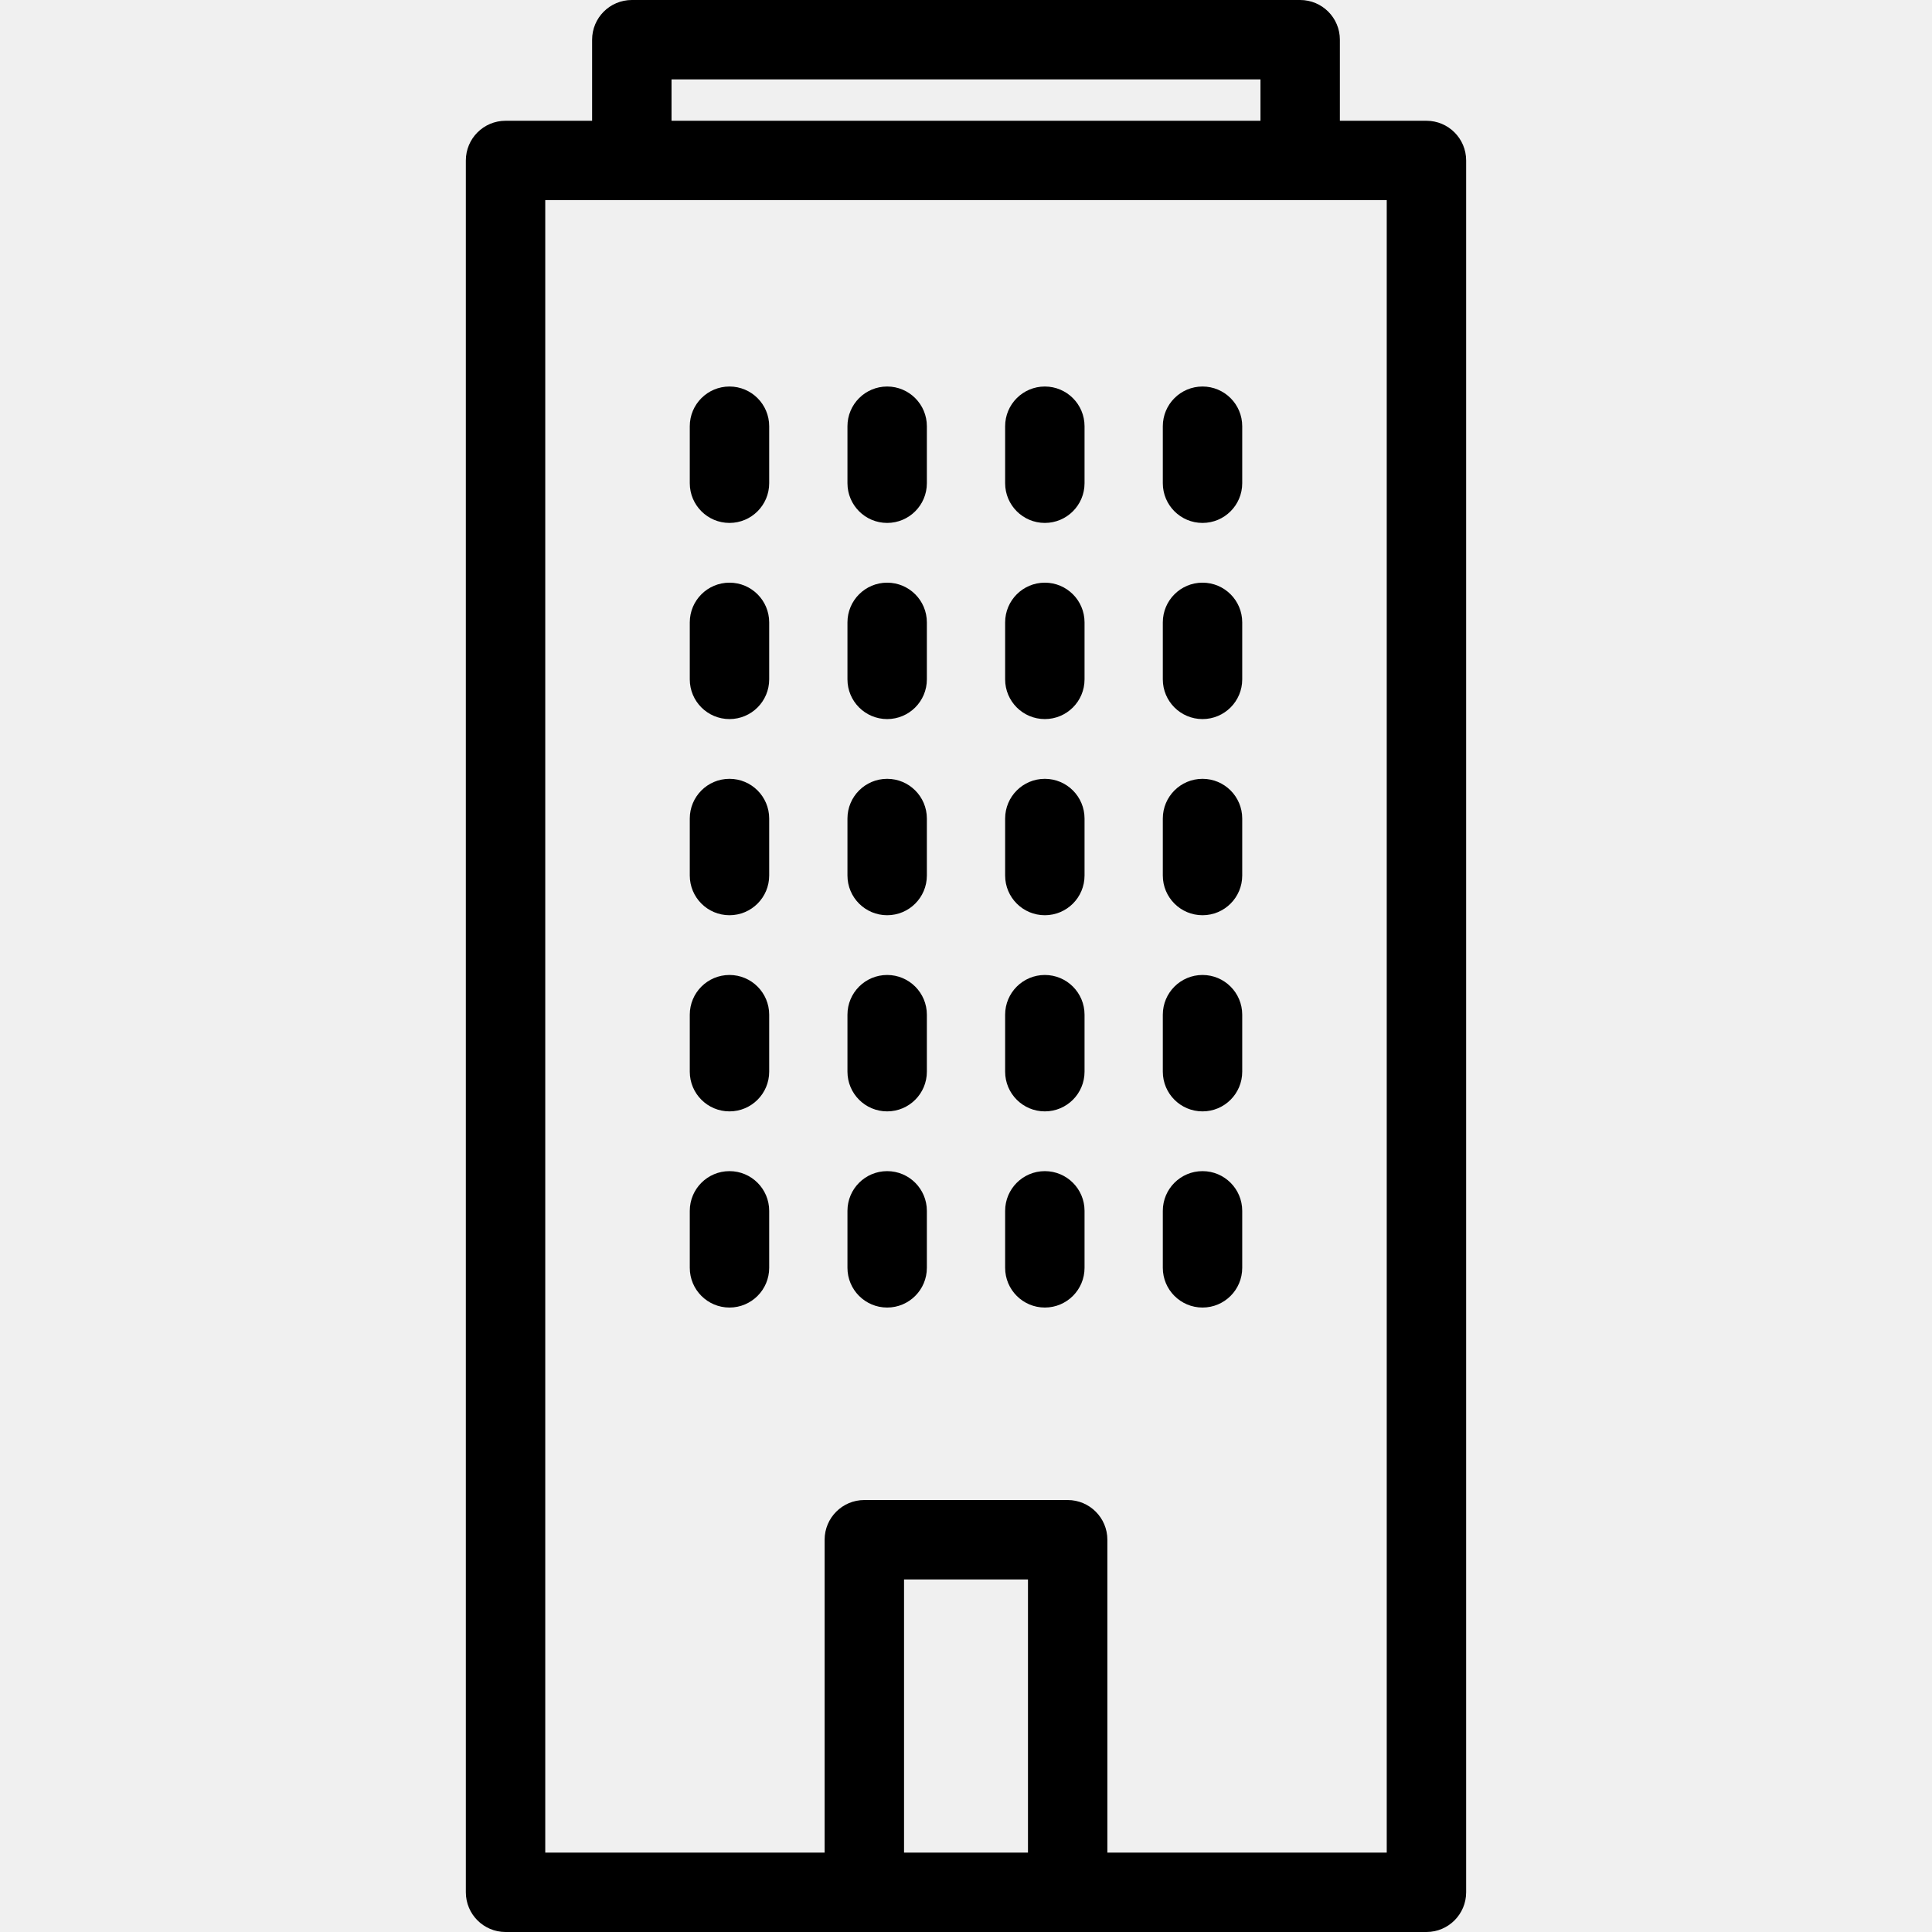
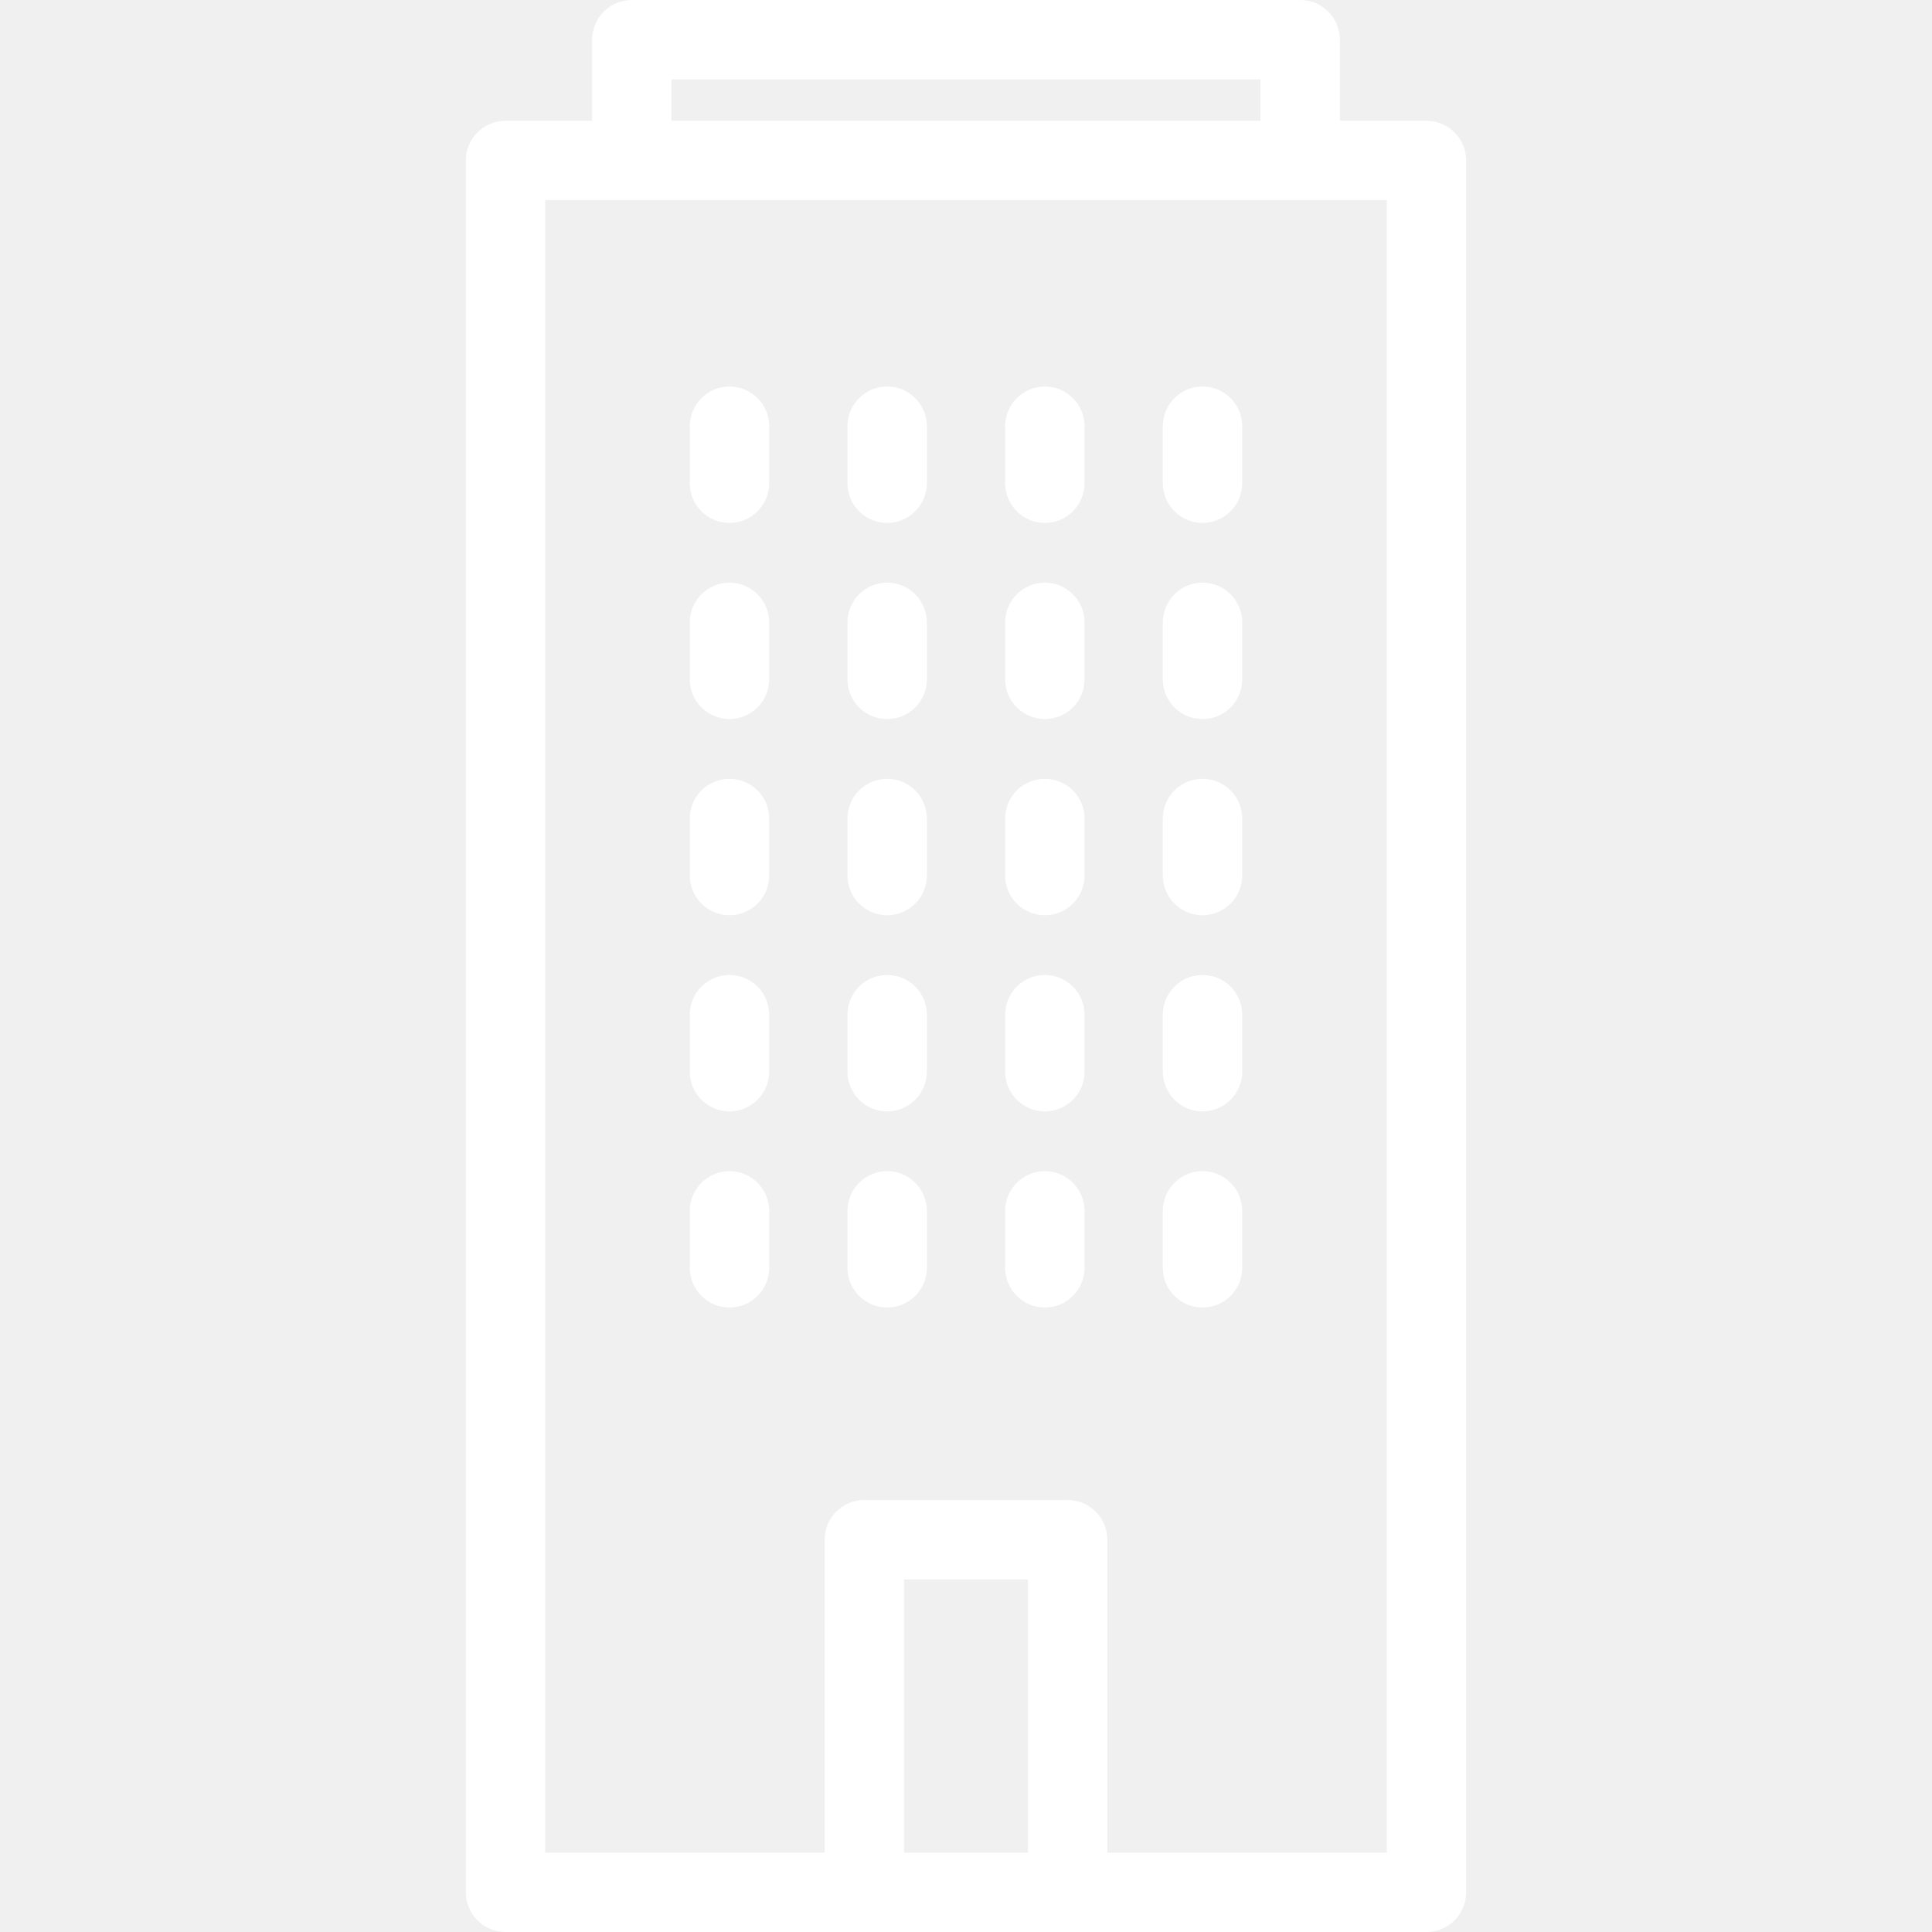
- <svg xmlns="http://www.w3.org/2000/svg" version="1.1" viewBox="0 0 291.958 291.958" enable-background="new 0 0 291.958 291.958">
+ <svg xmlns="http://www.w3.org/2000/svg" version="1.1" viewBox="0 0 291.958 291.958" enable-background="new 0 0 291.958 291.958" width="512px" height="512px">
  <g>
-     <path d="m215.56,18.25h-13.082v-12.25c0-3.314-2.686-6-6-6h-101c-3.314,0-6,2.686-6,6v12.25h-13.081c-3.313,0-6,2.687-6,6v261.708c0,3.313 2.687,6 6,6h54.217 30.729 54.217c3.313,0 6-2.687 6-6v-261.708c0-3.313-2.686-6-6-6zm-60.216,261.708h-18.729v-41.278h18.729v41.278zm54.216,0h-42.217v-47.278c0-3.313-2.687-6-6-6h-30.729c-3.313,0-6,2.687-6,6v47.278h-42.217v-249.708h127.163v249.708zm-19.081-267.958v6.25h-89v-6.25h89z" />
-     <path d="m110.237,58.409c-3.313,0-6,2.687-6,6v8.614c0,3.313 2.687,6 6,6s6-2.687 6-6v-8.614c0-3.314-2.687-6-6-6z" />
-     <path d="m134.065,58.409c-3.313,0-6,2.687-6,6v8.614c0,3.313 2.687,6 6,6s6-2.687 6-6v-8.614c0-3.314-2.687-6-6-6z" />
-     <path d="m157.893,58.409c-3.313,0-6,2.687-6,6v8.614c0,3.313 2.687,6 6,6s6-2.687 6-6v-8.614c0-3.314-2.687-6-6-6z" />
-     <path d="m181.721,58.409c-3.313,0-6,2.687-6,6v8.614c0,3.313 2.687,6 6,6s6-2.687 6-6v-8.614c0-3.314-2.687-6-6-6z" />
-     <path d="m110.237,88.051c-3.313,0-6,2.687-6,6v8.614c0,3.313 2.687,6 6,6s6-2.687 6-6v-8.614c0-3.314-2.687-6-6-6z" />
-     <path d="m134.065,88.051c-3.313,0-6,2.687-6,6v8.614c0,3.313 2.687,6 6,6s6-2.687 6-6v-8.614c0-3.314-2.687-6-6-6z" />
-     <path d="m157.893,88.051c-3.313,0-6,2.687-6,6v8.614c0,3.313 2.687,6 6,6s6-2.687 6-6v-8.614c0-3.314-2.687-6-6-6z" />
-     <path d="m181.721,88.051c-3.313,0-6,2.687-6,6v8.614c0,3.313 2.687,6 6,6s6-2.687 6-6v-8.614c0-3.314-2.687-6-6-6z" />
-     <path d="m110.237,117.693c-3.313,0-6,2.687-6,6v8.614c0,3.313 2.687,6 6,6s6-2.687 6-6v-8.614c0-3.314-2.687-6-6-6z" />
-     <path d="m134.065,117.693c-3.313,0-6,2.687-6,6v8.614c0,3.313 2.687,6 6,6s6-2.687 6-6v-8.614c0-3.314-2.687-6-6-6z" />
-     <path d="m157.893,117.693c-3.313,0-6,2.687-6,6v8.614c0,3.313 2.687,6 6,6s6-2.687 6-6v-8.614c0-3.314-2.687-6-6-6z" />
-     <path d="m181.721,117.693c-3.313,0-6,2.687-6,6v8.614c0,3.313 2.687,6 6,6s6-2.687 6-6v-8.614c0-3.314-2.687-6-6-6z" />
-     <path d="m110.237,147.335c-3.313,0-6,2.687-6,6v8.614c0,3.313 2.687,6 6,6s6-2.687 6-6v-8.614c0-3.313-2.687-6-6-6z" />
-     <path d="m134.065,147.335c-3.313,0-6,2.687-6,6v8.614c0,3.313 2.687,6 6,6s6-2.687 6-6v-8.614c0-3.313-2.687-6-6-6z" />
-     <path d="m157.893,147.335c-3.313,0-6,2.687-6,6v8.614c0,3.313 2.687,6 6,6s6-2.687 6-6v-8.614c0-3.313-2.687-6-6-6z" />
-     <path d="m181.721,147.335c-3.313,0-6,2.687-6,6v8.614c0,3.313 2.687,6 6,6s6-2.687 6-6v-8.614c0-3.313-2.687-6-6-6z" />
-     <path d="m110.237,176.978c-3.313,0-6,2.687-6,6v8.614c0,3.313 2.687,6 6,6s6-2.687 6-6v-8.614c0-3.314-2.687-6-6-6z" />
-     <path d="m134.065,176.978c-3.313,0-6,2.687-6,6v8.614c0,3.313 2.687,6 6,6s6-2.687 6-6v-8.614c0-3.314-2.687-6-6-6z" />
-     <path d="m157.893,176.978c-3.313,0-6,2.687-6,6v8.614c0,3.313 2.687,6 6,6s6-2.687 6-6v-8.614c0-3.314-2.687-6-6-6z" />
-     <path d="m181.721,176.978c-3.313,0-6,2.687-6,6v8.614c0,3.313 2.687,6 6,6s6-2.687 6-6v-8.614c0-3.314-2.687-6-6-6z" />
+     <path d="m215.56,18.25h-13.082v-12.25c0-3.314-2.686-6-6-6h-101c-3.314,0-6,2.686-6,6v12.25h-13.081c-3.313,0-6,2.687-6,6v261.708c0,3.313 2.687,6 6,6h54.217 30.729 54.217c3.313,0 6-2.687 6-6v-261.708c0-3.313-2.686-6-6-6zm-60.216,261.708h-18.729v-41.278h18.729v41.278zm54.216,0h-42.217v-47.278c0-3.313-2.687-6-6-6h-30.729c-3.313,0-6,2.687-6,6v47.278h-42.217v-249.708h127.163v249.708zm-19.081-267.958v6.25h-89v-6.25h89z" fill="#FFFFFF" />
+     <path d="m110.237,58.409c-3.313,0-6,2.687-6,6v8.614c0,3.313 2.687,6 6,6s6-2.687 6-6v-8.614c0-3.314-2.687-6-6-6z" fill="#FFFFFF" />
+     <path d="m134.065,58.409c-3.313,0-6,2.687-6,6v8.614c0,3.313 2.687,6 6,6s6-2.687 6-6v-8.614c0-3.314-2.687-6-6-6z" fill="#FFFFFF" />
+     <path d="m157.893,58.409c-3.313,0-6,2.687-6,6v8.614c0,3.313 2.687,6 6,6s6-2.687 6-6v-8.614c0-3.314-2.687-6-6-6z" fill="#FFFFFF" />
+     <path d="m181.721,58.409c-3.313,0-6,2.687-6,6v8.614c0,3.313 2.687,6 6,6s6-2.687 6-6v-8.614c0-3.314-2.687-6-6-6z" fill="#FFFFFF" />
+     <path d="m110.237,88.051c-3.313,0-6,2.687-6,6v8.614c0,3.313 2.687,6 6,6s6-2.687 6-6v-8.614c0-3.314-2.687-6-6-6z" fill="#FFFFFF" />
+     <path d="m134.065,88.051c-3.313,0-6,2.687-6,6v8.614c0,3.313 2.687,6 6,6s6-2.687 6-6v-8.614c0-3.314-2.687-6-6-6z" fill="#FFFFFF" />
+     <path d="m157.893,88.051c-3.313,0-6,2.687-6,6v8.614c0,3.313 2.687,6 6,6s6-2.687 6-6v-8.614c0-3.314-2.687-6-6-6z" fill="#FFFFFF" />
+     <path d="m181.721,88.051c-3.313,0-6,2.687-6,6v8.614c0,3.313 2.687,6 6,6s6-2.687 6-6v-8.614c0-3.314-2.687-6-6-6z" fill="#FFFFFF" />
+     <path d="m110.237,117.693c-3.313,0-6,2.687-6,6v8.614c0,3.313 2.687,6 6,6s6-2.687 6-6v-8.614c0-3.314-2.687-6-6-6z" fill="#FFFFFF" />
+     <path d="m134.065,117.693c-3.313,0-6,2.687-6,6v8.614c0,3.313 2.687,6 6,6s6-2.687 6-6v-8.614c0-3.314-2.687-6-6-6z" fill="#FFFFFF" />
+     <path d="m157.893,117.693c-3.313,0-6,2.687-6,6v8.614c0,3.313 2.687,6 6,6s6-2.687 6-6v-8.614c0-3.314-2.687-6-6-6z" fill="#FFFFFF" />
+     <path d="m181.721,117.693c-3.313,0-6,2.687-6,6v8.614c0,3.313 2.687,6 6,6s6-2.687 6-6v-8.614c0-3.314-2.687-6-6-6z" fill="#FFFFFF" />
+     <path d="m110.237,147.335c-3.313,0-6,2.687-6,6v8.614c0,3.313 2.687,6 6,6s6-2.687 6-6v-8.614c0-3.313-2.687-6-6-6z" fill="#FFFFFF" />
+     <path d="m134.065,147.335c-3.313,0-6,2.687-6,6v8.614c0,3.313 2.687,6 6,6s6-2.687 6-6v-8.614c0-3.313-2.687-6-6-6z" fill="#FFFFFF" />
+     <path d="m157.893,147.335c-3.313,0-6,2.687-6,6v8.614c0,3.313 2.687,6 6,6s6-2.687 6-6v-8.614c0-3.313-2.687-6-6-6z" fill="#FFFFFF" />
+     <path d="m181.721,147.335c-3.313,0-6,2.687-6,6v8.614c0,3.313 2.687,6 6,6s6-2.687 6-6v-8.614c0-3.313-2.687-6-6-6z" fill="#FFFFFF" />
+     <path d="m110.237,176.978c-3.313,0-6,2.687-6,6v8.614c0,3.313 2.687,6 6,6s6-2.687 6-6v-8.614c0-3.314-2.687-6-6-6z" fill="#FFFFFF" />
+     <path d="m134.065,176.978c-3.313,0-6,2.687-6,6v8.614c0,3.313 2.687,6 6,6s6-2.687 6-6v-8.614c0-3.314-2.687-6-6-6z" fill="#FFFFFF" />
+     <path d="m157.893,176.978c-3.313,0-6,2.687-6,6v8.614c0,3.313 2.687,6 6,6s6-2.687 6-6v-8.614c0-3.314-2.687-6-6-6z" fill="#FFFFFF" />
+     <path d="m181.721,176.978c-3.313,0-6,2.687-6,6v8.614c0,3.313 2.687,6 6,6s6-2.687 6-6v-8.614c0-3.314-2.687-6-6-6z" fill="#FFFFFF" />
  </g>
</svg>
